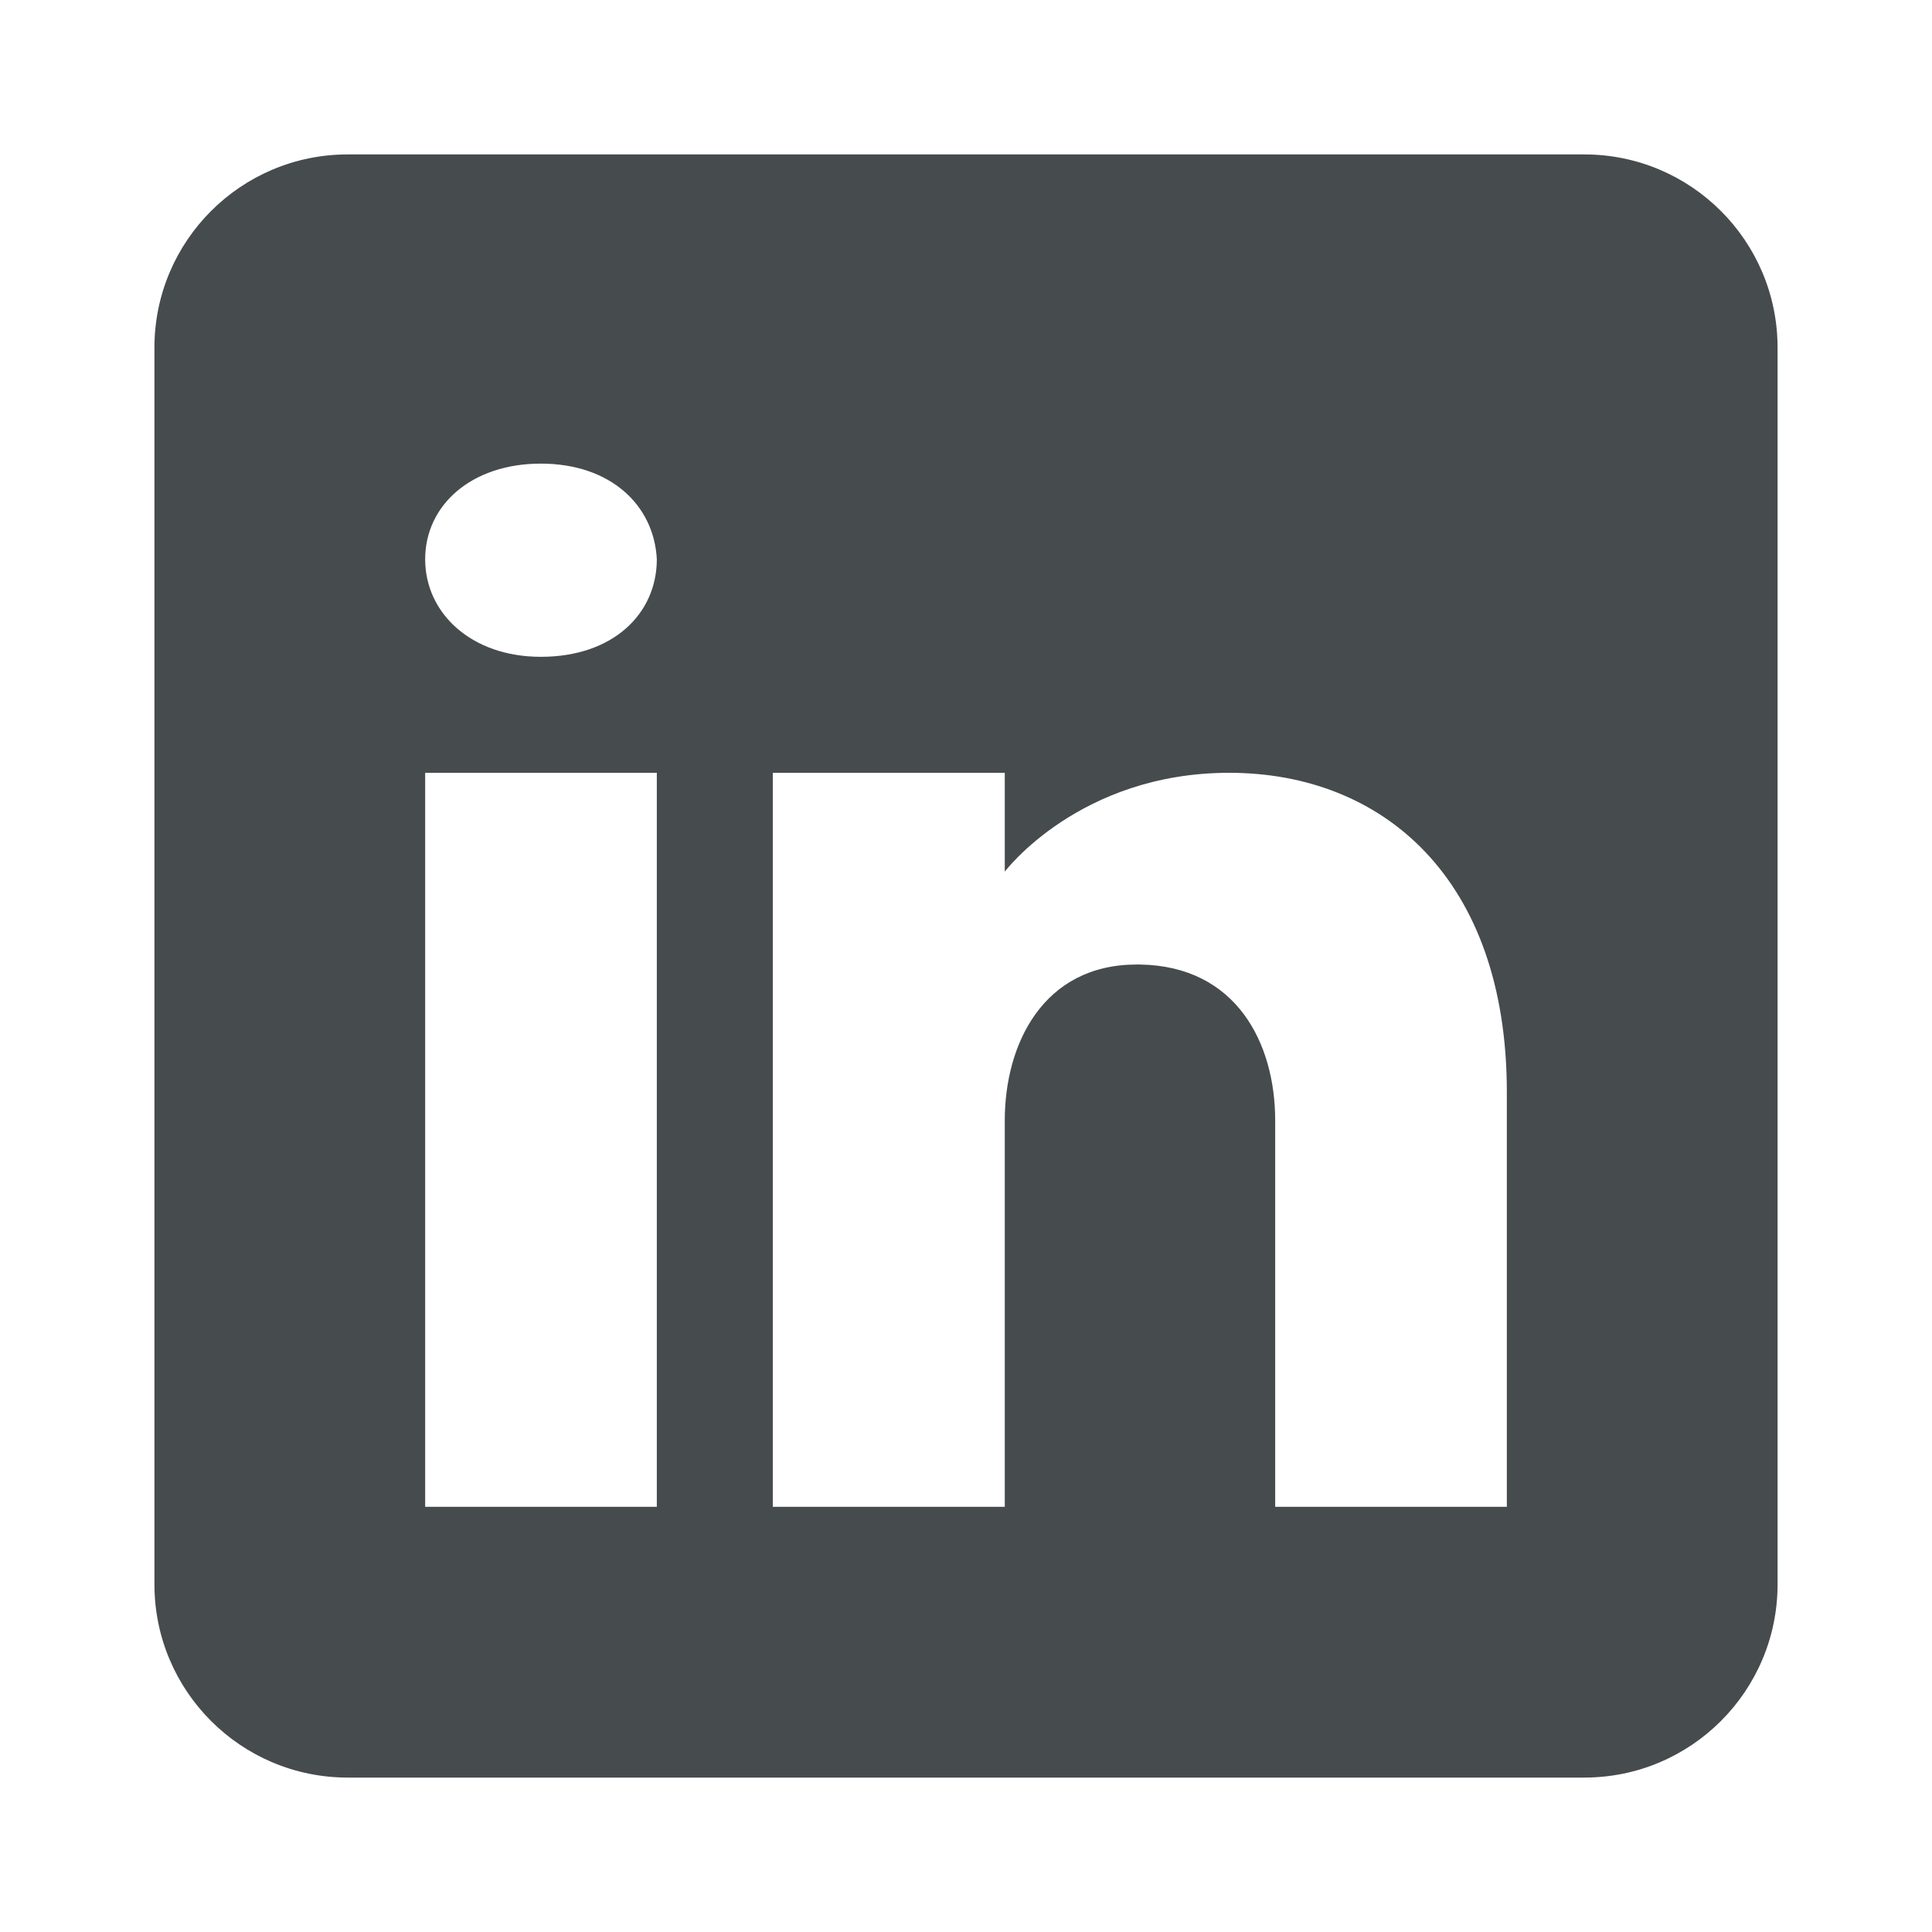
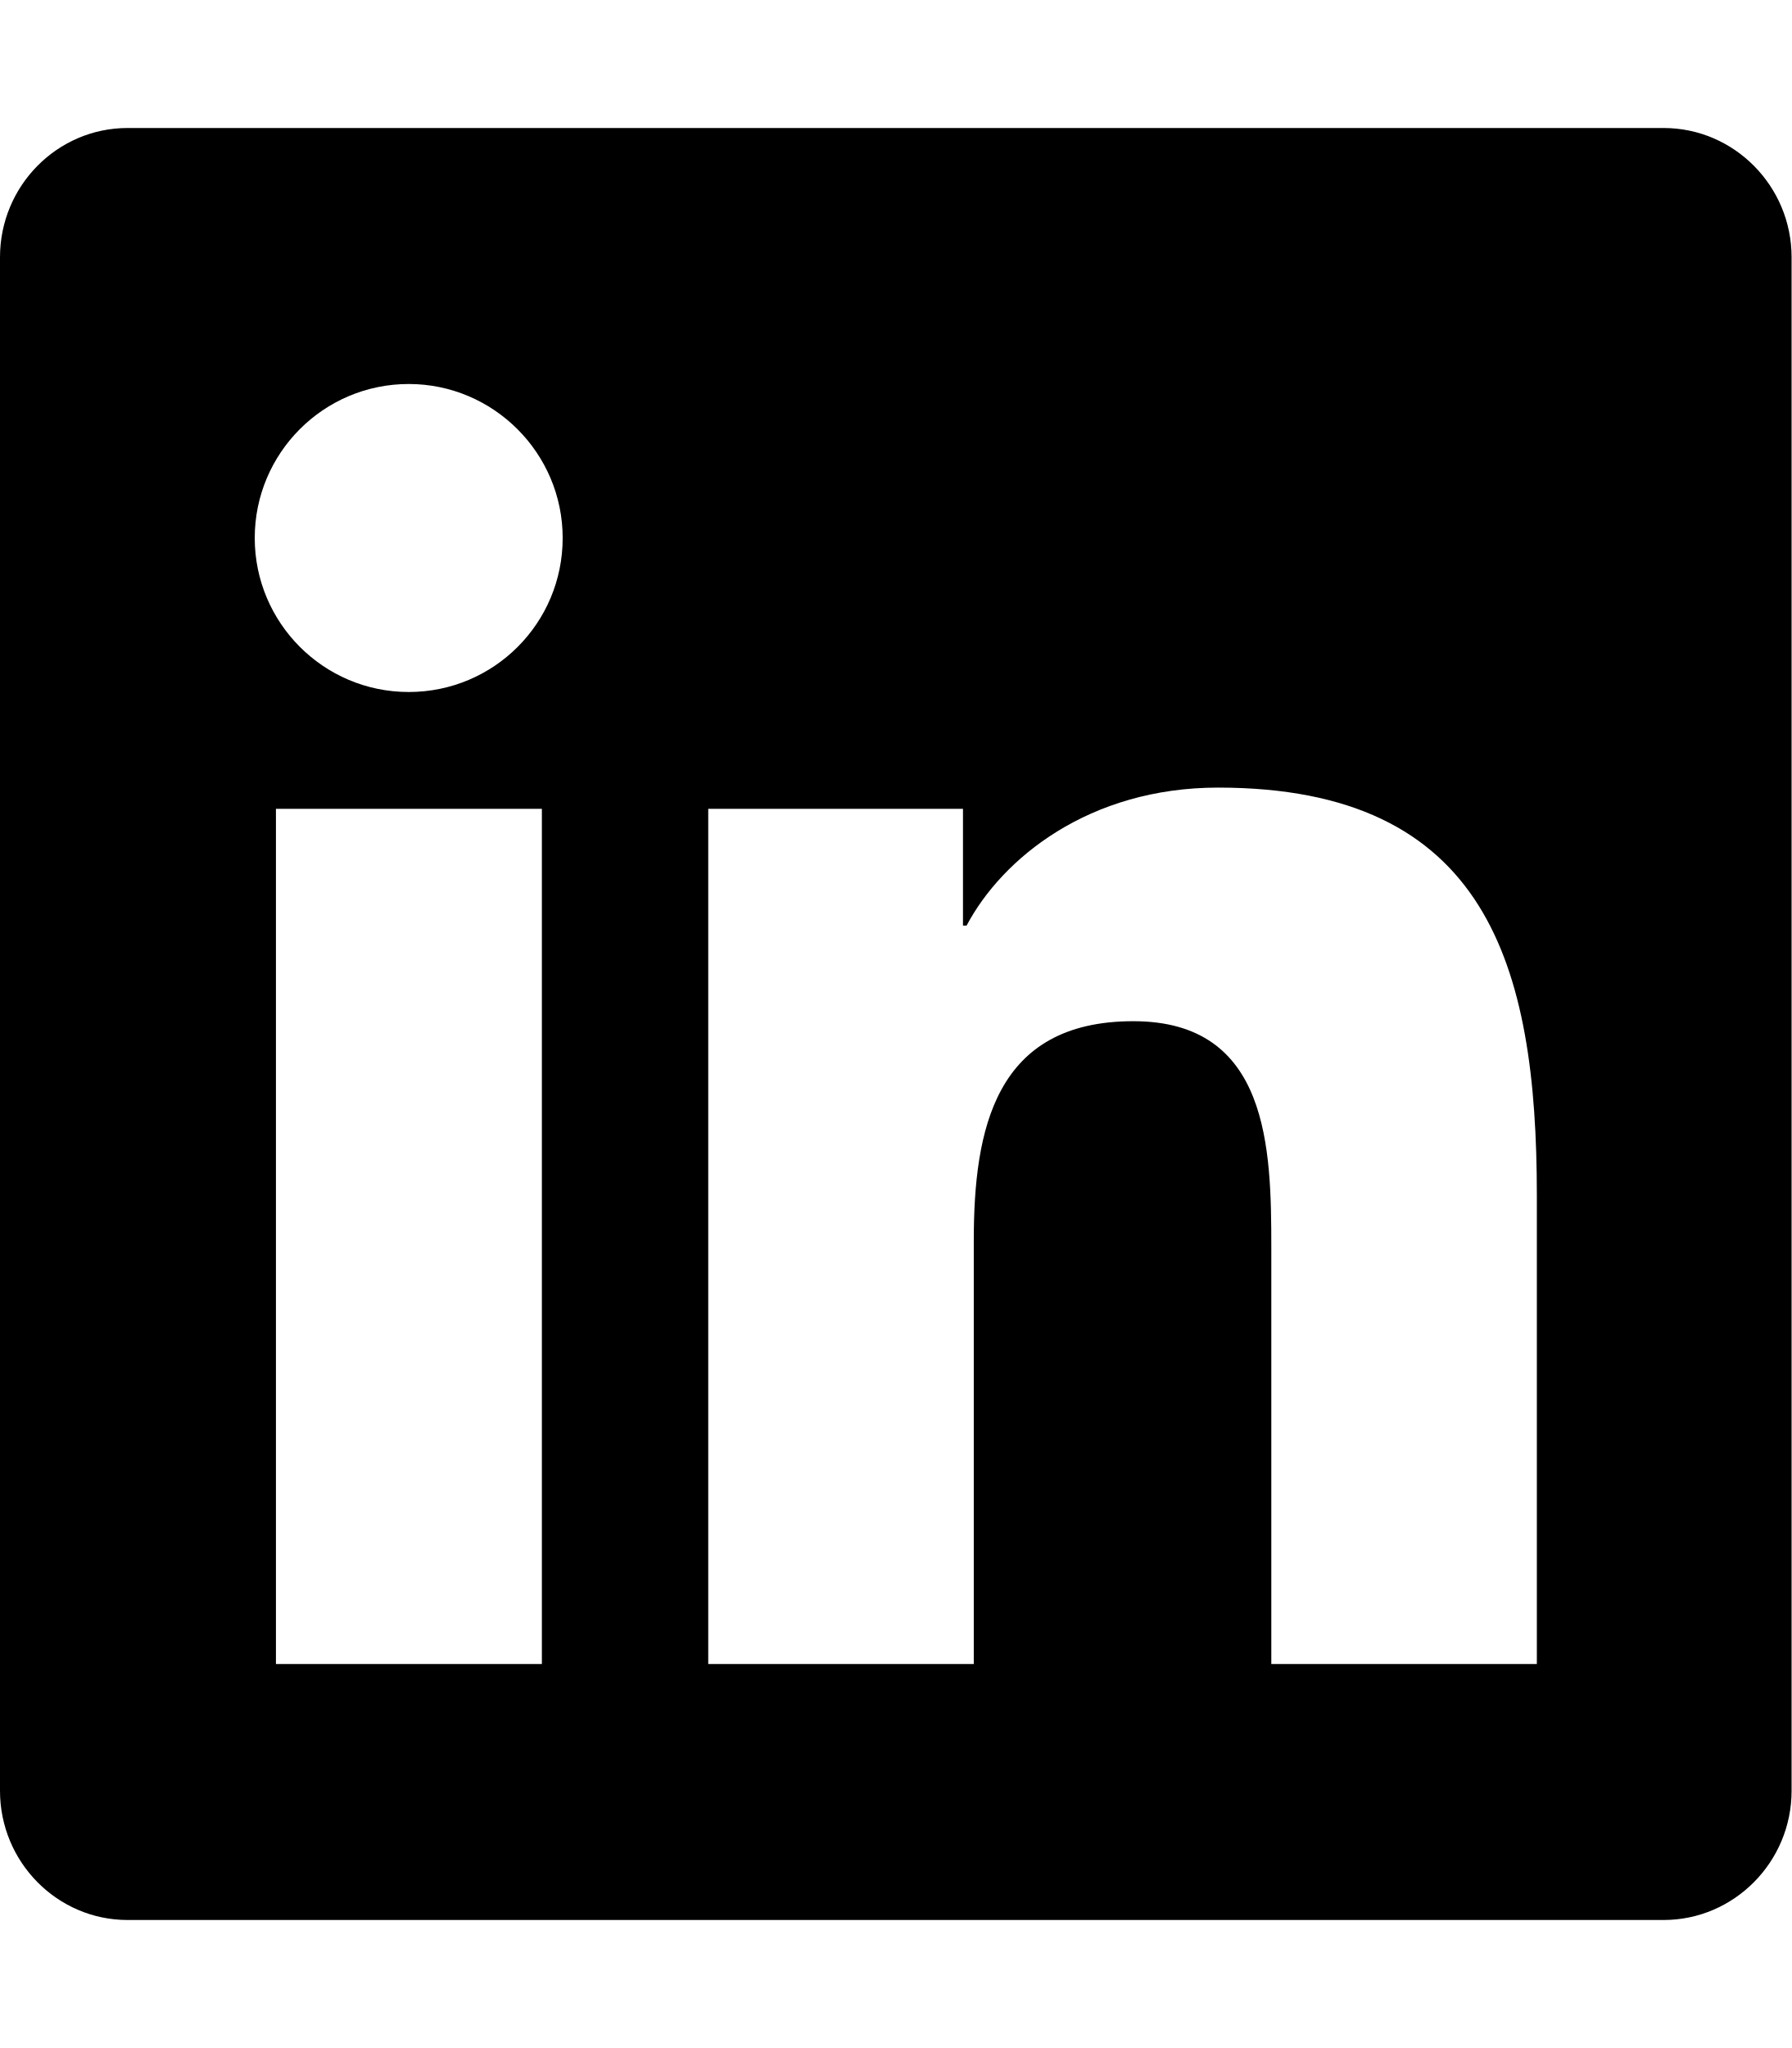
- <svg xmlns="http://www.w3.org/2000/svg" viewBox="0 0 30 30" width="30px" height="30px">
-   <g id="surface228830052">
-     <path style=" stroke:none;fill-rule:nonzero;fill:rgb(27.451%,29.412%,30.588%);fill-opacity:1;" d="M 24.602 2.398 L 5.398 2.398 C 3.742 2.398 2.398 3.742 2.398 5.398 L 2.398 24.602 C 2.398 26.258 3.742 27.602 5.398 27.602 L 24.602 27.602 C 26.258 27.602 27.602 26.258 27.602 24.602 L 27.602 5.398 C 27.602 3.742 26.258 2.398 24.602 2.398 Z M 10.199 12 L 10.199 23.398 L 6.602 23.398 L 6.602 12 Z M 6.602 8.684 C 6.602 7.844 7.32 7.199 8.398 7.199 C 9.48 7.199 10.156 7.844 10.199 8.684 C 10.199 9.523 9.527 10.199 8.398 10.199 C 7.32 10.199 6.602 9.523 6.602 8.684 Z M 23.398 23.398 L 19.801 23.398 C 19.801 23.398 19.801 17.844 19.801 17.398 C 19.801 16.199 19.199 15 17.699 14.977 L 17.652 14.977 C 16.199 14.977 15.602 16.211 15.602 17.398 C 15.602 17.945 15.602 23.398 15.602 23.398 L 12 23.398 L 12 12 L 15.602 12 L 15.602 13.535 C 15.602 13.535 16.758 12 19.086 12 C 21.469 12 23.398 13.637 23.398 16.957 Z M 23.398 23.398 " />
-   </g>
+ <svg xmlns="http://www.w3.org/2000/svg" viewBox="0 0 448 512">
+   <path d="M416 32H31.9C14.3 32 0 46.5 0 64.3v383.4C0 465.5 14.3 480 31.9 480H416c17.6 0 32-14.5 32-32.3V64.3c0-17.8-14.4-32.3-32-32.3zM135.4 416H69V202.2h66.5V416zm-33.2-243c-21.3 0-38.5-17.3-38.5-38.5S80.9 96 102.2 96c21.2 0 38.5 17.3 38.5 38.5 0 21.3-17.2 38.5-38.5 38.5zm282.1 243h-66.4V312c0-24.8-.5-56.7-34.5-56.7-34.6 0-39.9 27-39.9 54.9V416h-66.4V202.2h63.7v29.2h.9c8.9-16.8 30.6-34.5 62.9-34.5 67.2 0 79.7 44.3 79.7 101.9V416z" />
</svg>
